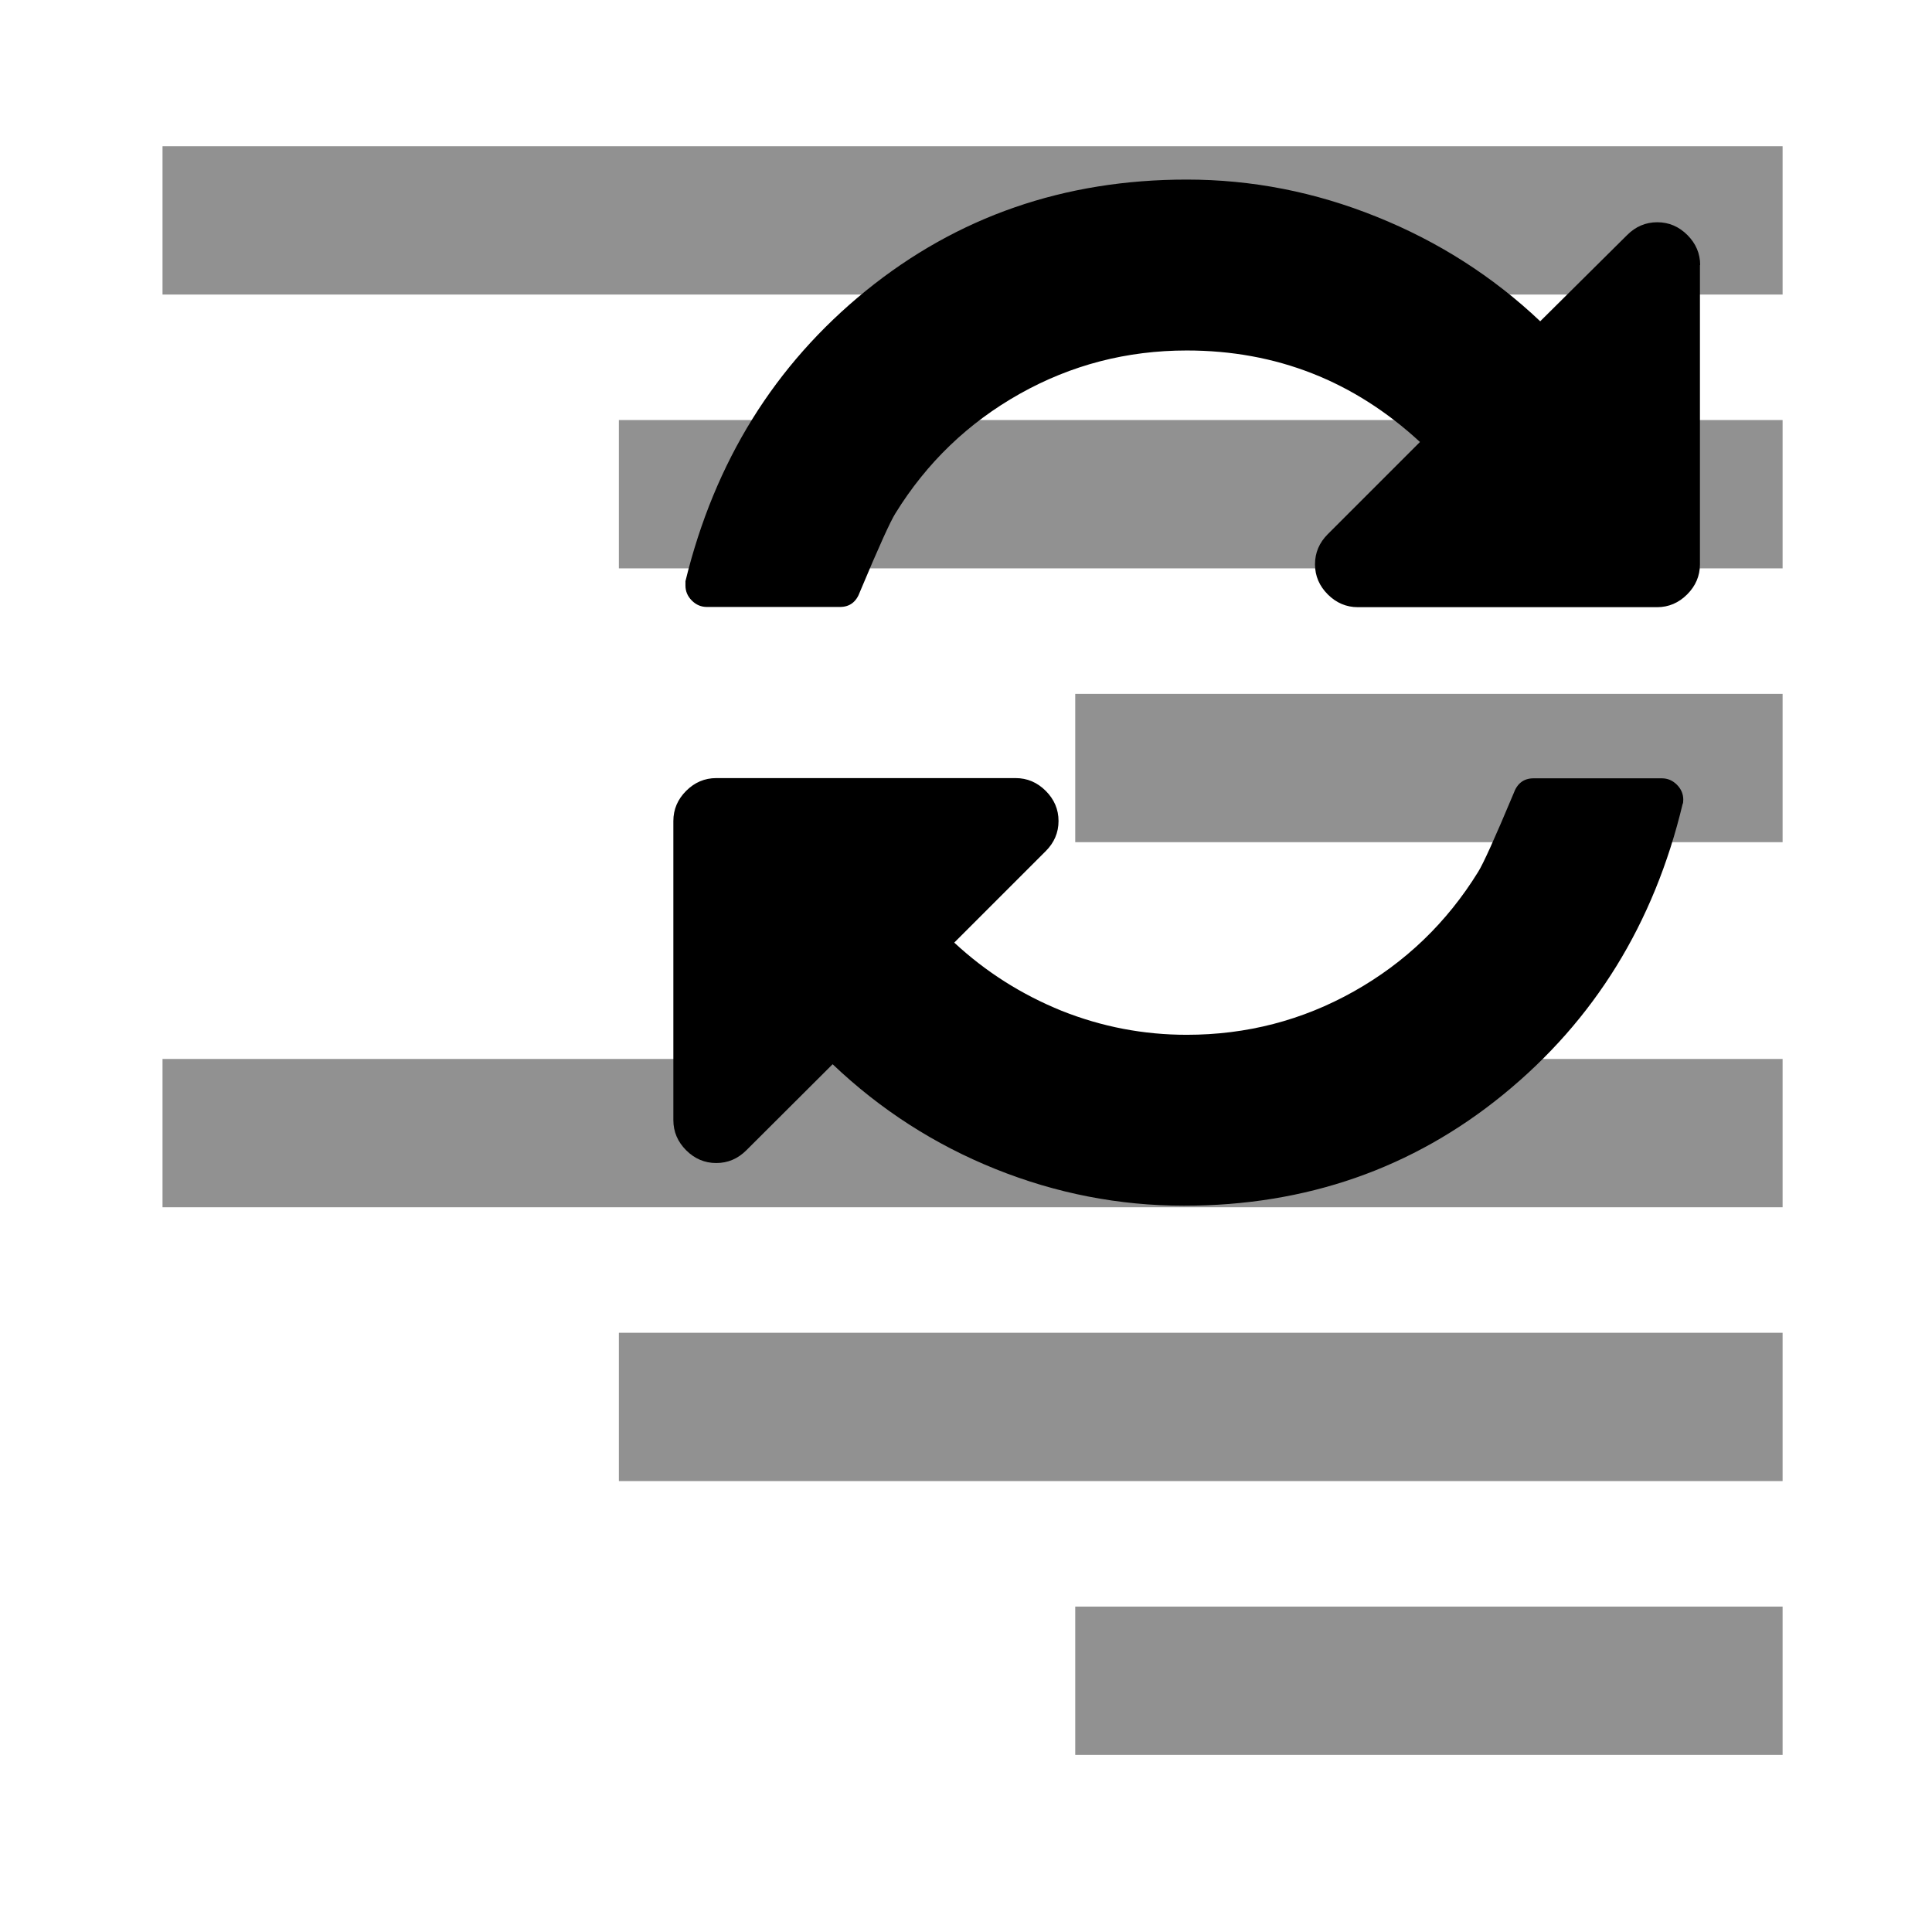
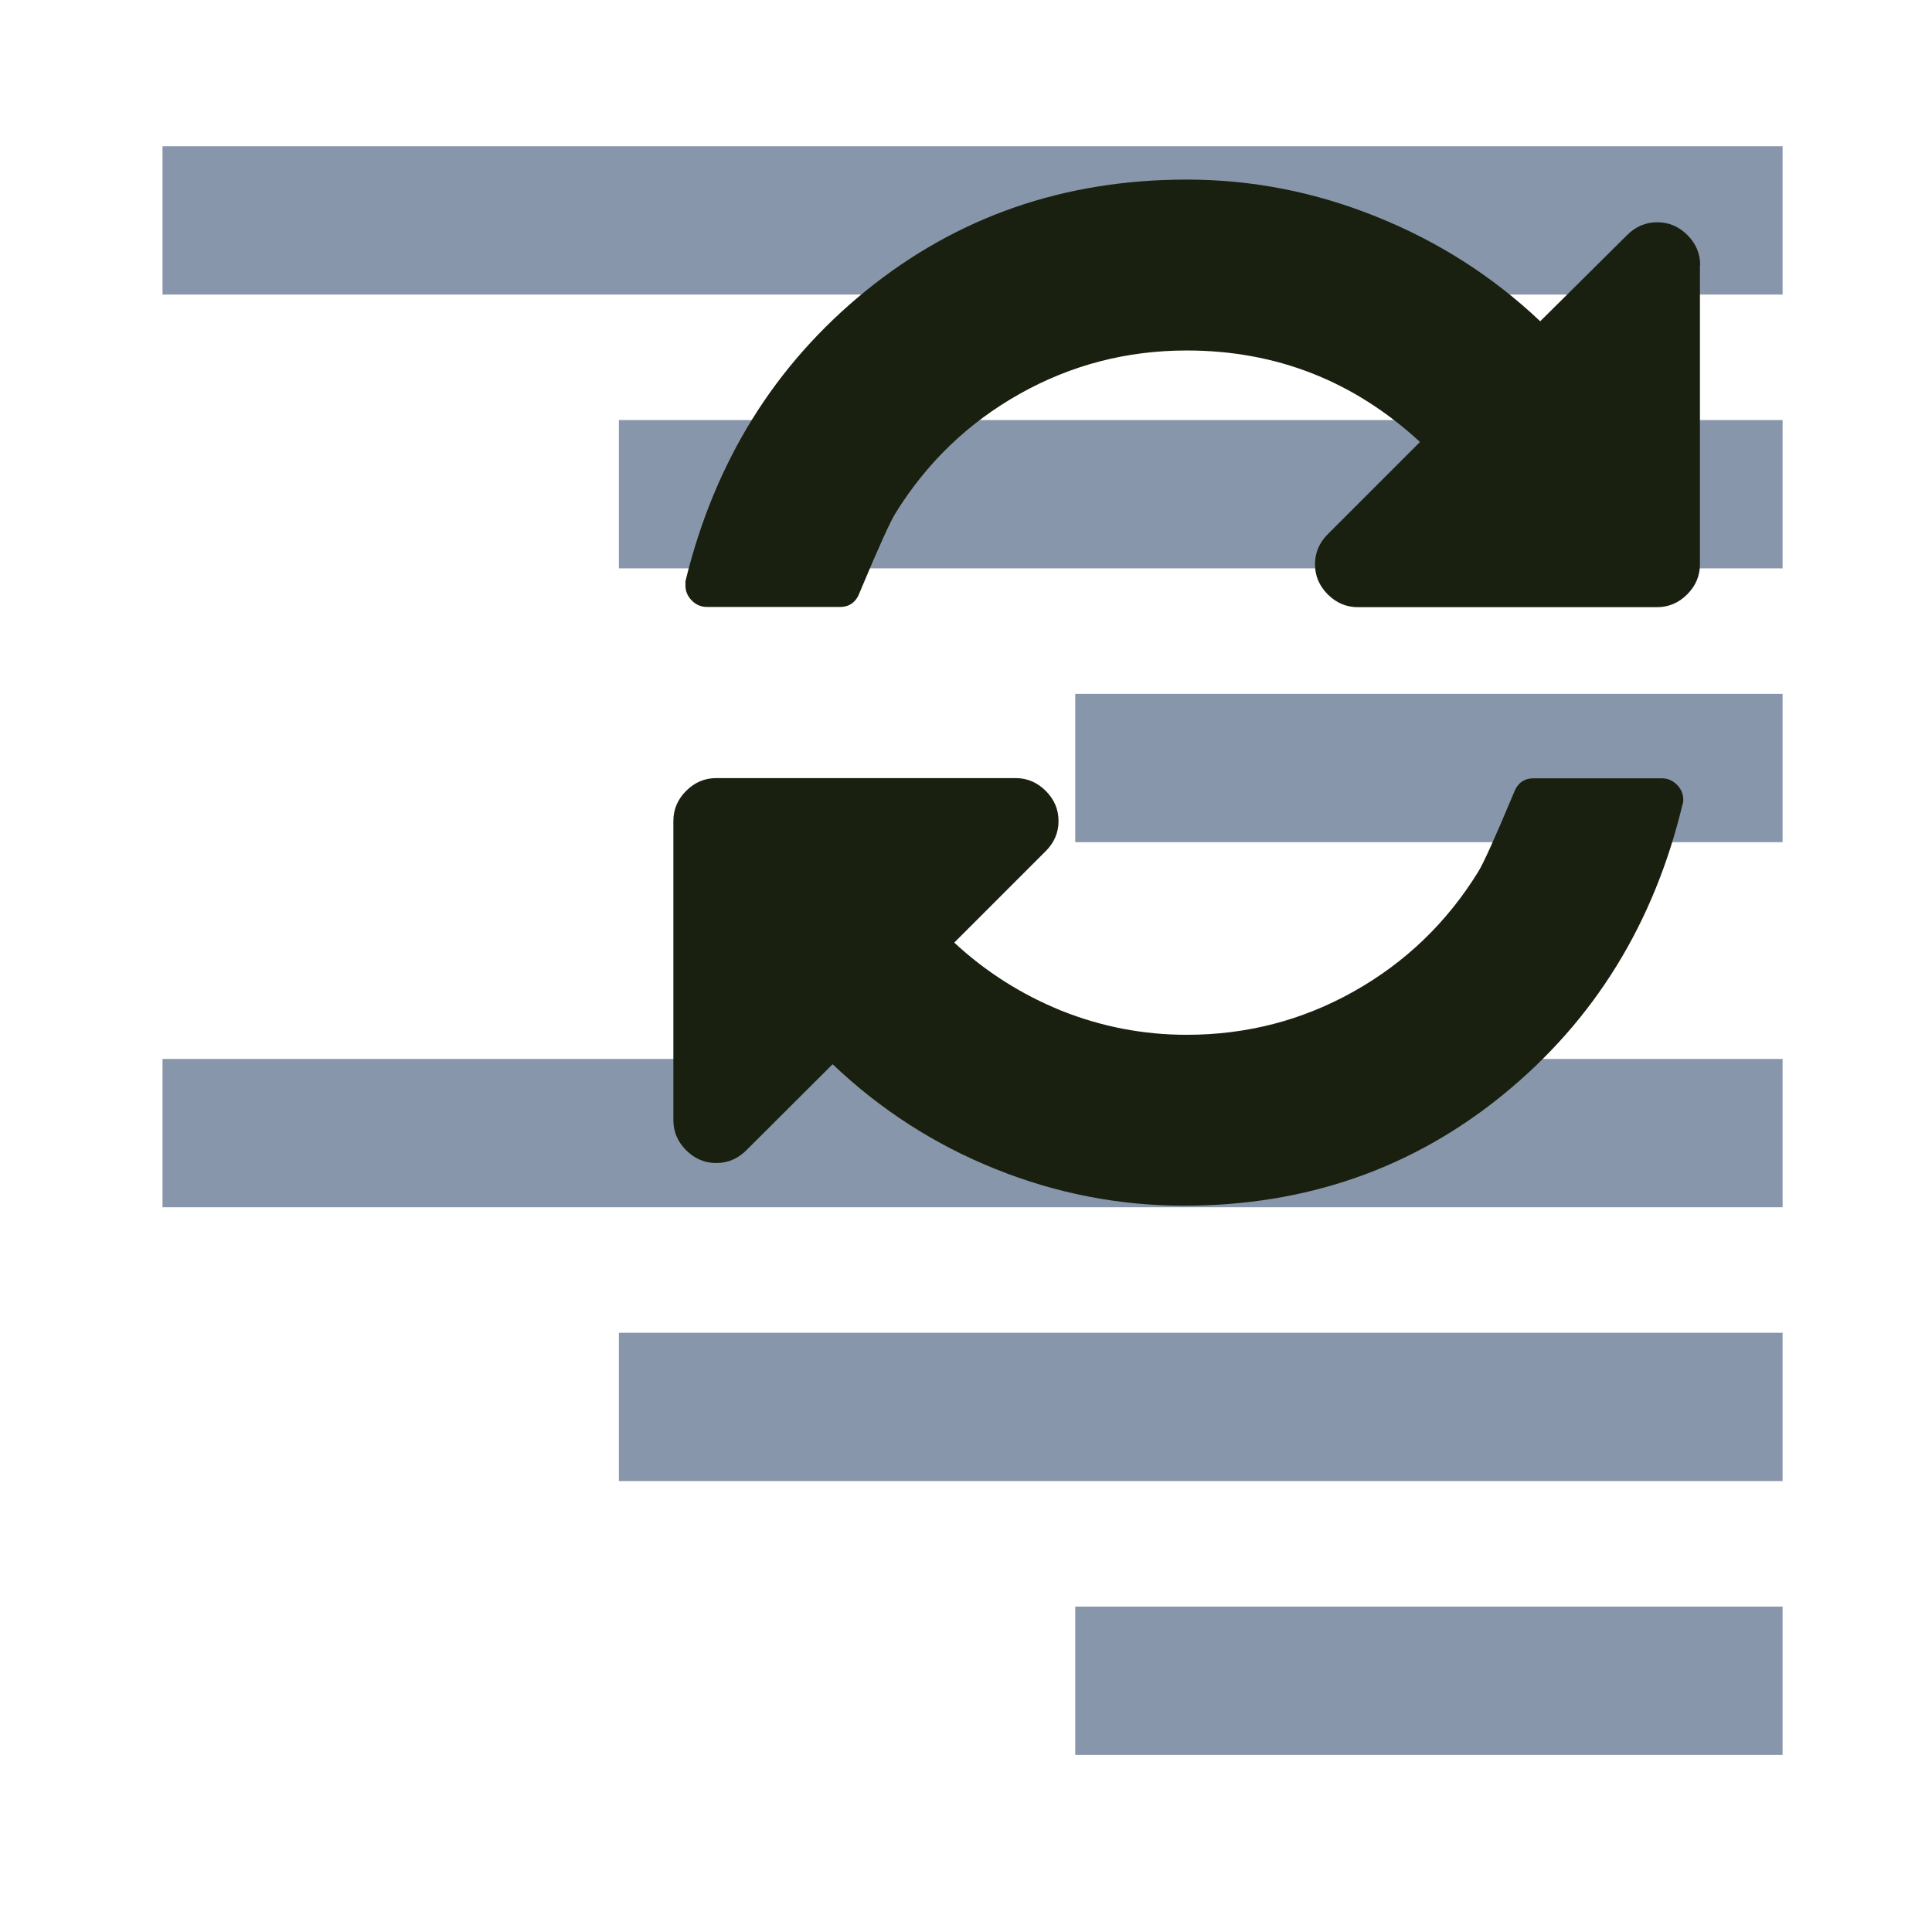
<svg xmlns="http://www.w3.org/2000/svg" width="32" height="32" viewBox="0 0 8.467 8.467" version="1.1" id="svg8">
  <defs id="defs2" />
  <g id="layer1">
    <g id="g1" transform="translate(0.0622539,-0.1091226)">
-       <rect style="fill:#919191;fill-opacity:1;stroke:#919191;stroke-width:0.1;stroke-linecap:butt;stroke-miterlimit:4;stroke-dasharray:none;stroke-opacity:1;paint-order:fill markers stroke" id="rect4331" width="7" height="0.55" x="0.7" y="0.8" />
-       <rect style="fill:#919191;fill-opacity:1;stroke:#919191;stroke-width:0.1;stroke-linecap:butt;stroke-miterlimit:4;stroke-dasharray:none;stroke-opacity:1;paint-order:fill markers stroke" id="rect5285-2" width="5" height="0.55" x="2.7" y="2" />
-       <rect style="fill:#919191;fill-opacity:1;stroke:#919191;stroke-width:0.1;stroke-linecap:butt;stroke-miterlimit:4;stroke-dasharray:none;stroke-opacity:1;paint-order:fill markers stroke" id="rect5281" width="3" height="0.55" x="4.7" y="3.2" />
-       <rect style="fill:#919191;fill-opacity:1;stroke:#919191;stroke-width:0.1;stroke-linecap:butt;stroke-miterlimit:4;stroke-dasharray:none;stroke-opacity:1;paint-order:fill markers stroke" id="rect5283" width="7" height="0.55" x="0.7" y="4.8" />
-       <rect style="fill:#919191;fill-opacity:1;stroke:#919191;stroke-width:0.1;stroke-linecap:butt;stroke-miterlimit:4;stroke-dasharray:none;stroke-opacity:1;paint-order:fill markers stroke" id="rect5285" width="5" height="0.55" x="2.7" y="6" />
-       <rect style="fill:#919191;fill-opacity:1;stroke:#919191;stroke-width:0.1;stroke-linecap:butt;stroke-miterlimit:4;stroke-dasharray:none;stroke-opacity:1;paint-order:fill markers stroke" id="rect1" width="3" height="0.55" x="4.7" y="7.2" />
+       <rect style="fill:#8896ab;fill-opacity:1;stroke:#8896ab;stroke-width:0.1;stroke-linecap:butt;stroke-miterlimit:4;stroke-dasharray:none;stroke-opacity:1;paint-order:fill markers stroke" id="rect4331" width="7" height="0.55" x="0.7" y="0.8" />
+       <rect style="fill:#8896ab;fill-opacity:1;stroke:#8896ab;stroke-width:0.1;stroke-linecap:butt;stroke-miterlimit:4;stroke-dasharray:none;stroke-opacity:1;paint-order:fill markers stroke" id="rect5285-2" width="5" height="0.55" x="2.7" y="2" />
+       <rect style="fill:#8896ab;fill-opacity:1;stroke:#8896ab;stroke-width:0.1;stroke-linecap:butt;stroke-miterlimit:4;stroke-dasharray:none;stroke-opacity:1;paint-order:fill markers stroke" id="rect5281" width="3" height="0.55" x="4.7" y="3.2" />
+       <rect style="fill:#8896ab;fill-opacity:1;stroke:#8896ab;stroke-width:0.1;stroke-linecap:butt;stroke-miterlimit:4;stroke-dasharray:none;stroke-opacity:1;paint-order:fill markers stroke" id="rect5283" width="7" height="0.55" x="0.7" y="4.8" />
+       <rect style="fill:#8896ab;fill-opacity:1;stroke:#8896ab;stroke-width:0.1;stroke-linecap:butt;stroke-miterlimit:4;stroke-dasharray:none;stroke-opacity:1;paint-order:fill markers stroke" id="rect5285" width="5" height="0.55" x="2.7" y="6" />
+       <rect style="fill:#8896ab;fill-opacity:1;stroke:#8896ab;stroke-width:0.1;stroke-linecap:butt;stroke-miterlimit:4;stroke-dasharray:none;stroke-opacity:1;paint-order:fill markers stroke" id="rect1" width="3" height="0.55" x="4.7" y="7.2" />
    </g>
-     <path d="m 7.377,3.504 c 0,0.01 -9.79e-4,0.017 -0.003,0.02 -0.125,0.523 -0.387,0.947 -0.785,1.272 -0.398,0.325 -0.865,0.488 -1.4,0.488 -0.285,0 -0.561,-0.054 -0.827,-0.161 C 4.096,5.016 3.858,4.863 3.649,4.664 L 3.271,5.041 c -0.037,0.037 -0.081,0.056 -0.132,0.056 -0.051,0 -0.095,-0.019 -0.132,-0.056 -0.037,-0.037 -0.056,-0.081 -0.056,-0.132 V 3.598 c 0,-0.051 0.019,-0.095 0.056,-0.132 0.037,-0.037 0.081,-0.056 0.132,-0.056 h 1.312 c 0.051,0 0.095,0.019 0.132,0.056 0.037,0.037 0.056,0.081 0.056,0.132 0,0.051 -0.019,0.095 -0.056,0.132 L 4.182,4.131 c 0.139,0.129 0.296,0.228 0.471,0.299 0.176,0.07 0.358,0.105 0.548,0.105 0.262,0 0.506,-0.063 0.732,-0.19 0.226,-0.127 0.408,-0.302 0.545,-0.524 0.021,-0.033 0.073,-0.147 0.155,-0.343 0.016,-0.045 0.045,-0.067 0.088,-0.067 h 0.562 c 0.025,0 0.047,0.009 0.066,0.028 0.019,0.019 0.028,0.041 0.028,0.066 z m 0.073,-2.343 V 2.473 c 0,0.051 -0.019,0.095 -0.056,0.132 -0.037,0.037 -0.081,0.056 -0.132,0.056 H 5.951 c -0.051,0 -0.095,-0.019 -0.132,-0.056 -0.037,-0.037 -0.056,-0.081 -0.056,-0.132 0,-0.051 0.019,-0.095 0.056,-0.132 L 6.223,1.937 C 5.934,1.67 5.593,1.536 5.201,1.536 c -0.262,0 -0.506,0.063 -0.732,0.19 -0.226,0.127 -0.408,0.302 -0.545,0.524 -0.021,0.033 -0.073,0.147 -0.155,0.343 -0.016,0.045 -0.045,0.067 -0.088,0.067 h -0.583 c -0.025,0 -0.047,-0.009 -0.066,-0.028 -0.019,-0.019 -0.028,-0.041 -0.028,-0.066 V 2.547 C 3.132,2.023 3.395,1.599 3.795,1.274 4.196,0.949 4.664,0.787 5.201,0.787 c 0.285,0 0.562,0.054 0.832,0.163 0.269,0.108 0.509,0.261 0.717,0.458 l 0.381,-0.378 c 0.037,-0.037 0.081,-0.056 0.132,-0.056 0.051,0 0.095,0.019 0.132,0.056 0.037,0.037 0.056,0.081 0.056,0.132 z" id="rotate" fill="#000000" style="stroke-width:0.265" />
+     <path d="m 7.377,3.504 c 0,0.01 -9.79e-4,0.017 -0.003,0.02 -0.125,0.523 -0.387,0.947 -0.785,1.272 -0.398,0.325 -0.865,0.488 -1.4,0.488 -0.285,0 -0.561,-0.054 -0.827,-0.161 C 4.096,5.016 3.858,4.863 3.649,4.664 L 3.271,5.041 c -0.037,0.037 -0.081,0.056 -0.132,0.056 -0.051,0 -0.095,-0.019 -0.132,-0.056 -0.037,-0.037 -0.056,-0.081 -0.056,-0.132 V 3.598 c 0,-0.051 0.019,-0.095 0.056,-0.132 0.037,-0.037 0.081,-0.056 0.132,-0.056 h 1.312 c 0.051,0 0.095,0.019 0.132,0.056 0.037,0.037 0.056,0.081 0.056,0.132 0,0.051 -0.019,0.095 -0.056,0.132 L 4.182,4.131 c 0.139,0.129 0.296,0.228 0.471,0.299 0.176,0.07 0.358,0.105 0.548,0.105 0.262,0 0.506,-0.063 0.732,-0.19 0.226,-0.127 0.408,-0.302 0.545,-0.524 0.021,-0.033 0.073,-0.147 0.155,-0.343 0.016,-0.045 0.045,-0.067 0.088,-0.067 h 0.562 c 0.025,0 0.047,0.009 0.066,0.028 0.019,0.019 0.028,0.041 0.028,0.066 z m 0.073,-2.343 V 2.473 c 0,0.051 -0.019,0.095 -0.056,0.132 -0.037,0.037 -0.081,0.056 -0.132,0.056 H 5.951 c -0.051,0 -0.095,-0.019 -0.132,-0.056 -0.037,-0.037 -0.056,-0.081 -0.056,-0.132 0,-0.051 0.019,-0.095 0.056,-0.132 L 6.223,1.937 C 5.934,1.67 5.593,1.536 5.201,1.536 c -0.262,0 -0.506,0.063 -0.732,0.19 -0.226,0.127 -0.408,0.302 -0.545,0.524 -0.021,0.033 -0.073,0.147 -0.155,0.343 -0.016,0.045 -0.045,0.067 -0.088,0.067 h -0.583 c -0.025,0 -0.047,-0.009 -0.066,-0.028 -0.019,-0.019 -0.028,-0.041 -0.028,-0.066 V 2.547 C 3.132,2.023 3.395,1.599 3.795,1.274 4.196,0.949 4.664,0.787 5.201,0.787 c 0.285,0 0.562,0.054 0.832,0.163 0.269,0.108 0.509,0.261 0.717,0.458 l 0.381,-0.378 c 0.037,-0.037 0.081,-0.056 0.132,-0.056 0.051,0 0.095,0.019 0.132,0.056 0.037,0.037 0.056,0.081 0.056,0.132 z" id="rotate" fill="#1a2010" style="stroke-width:0.265" />
  </g>
</svg>
